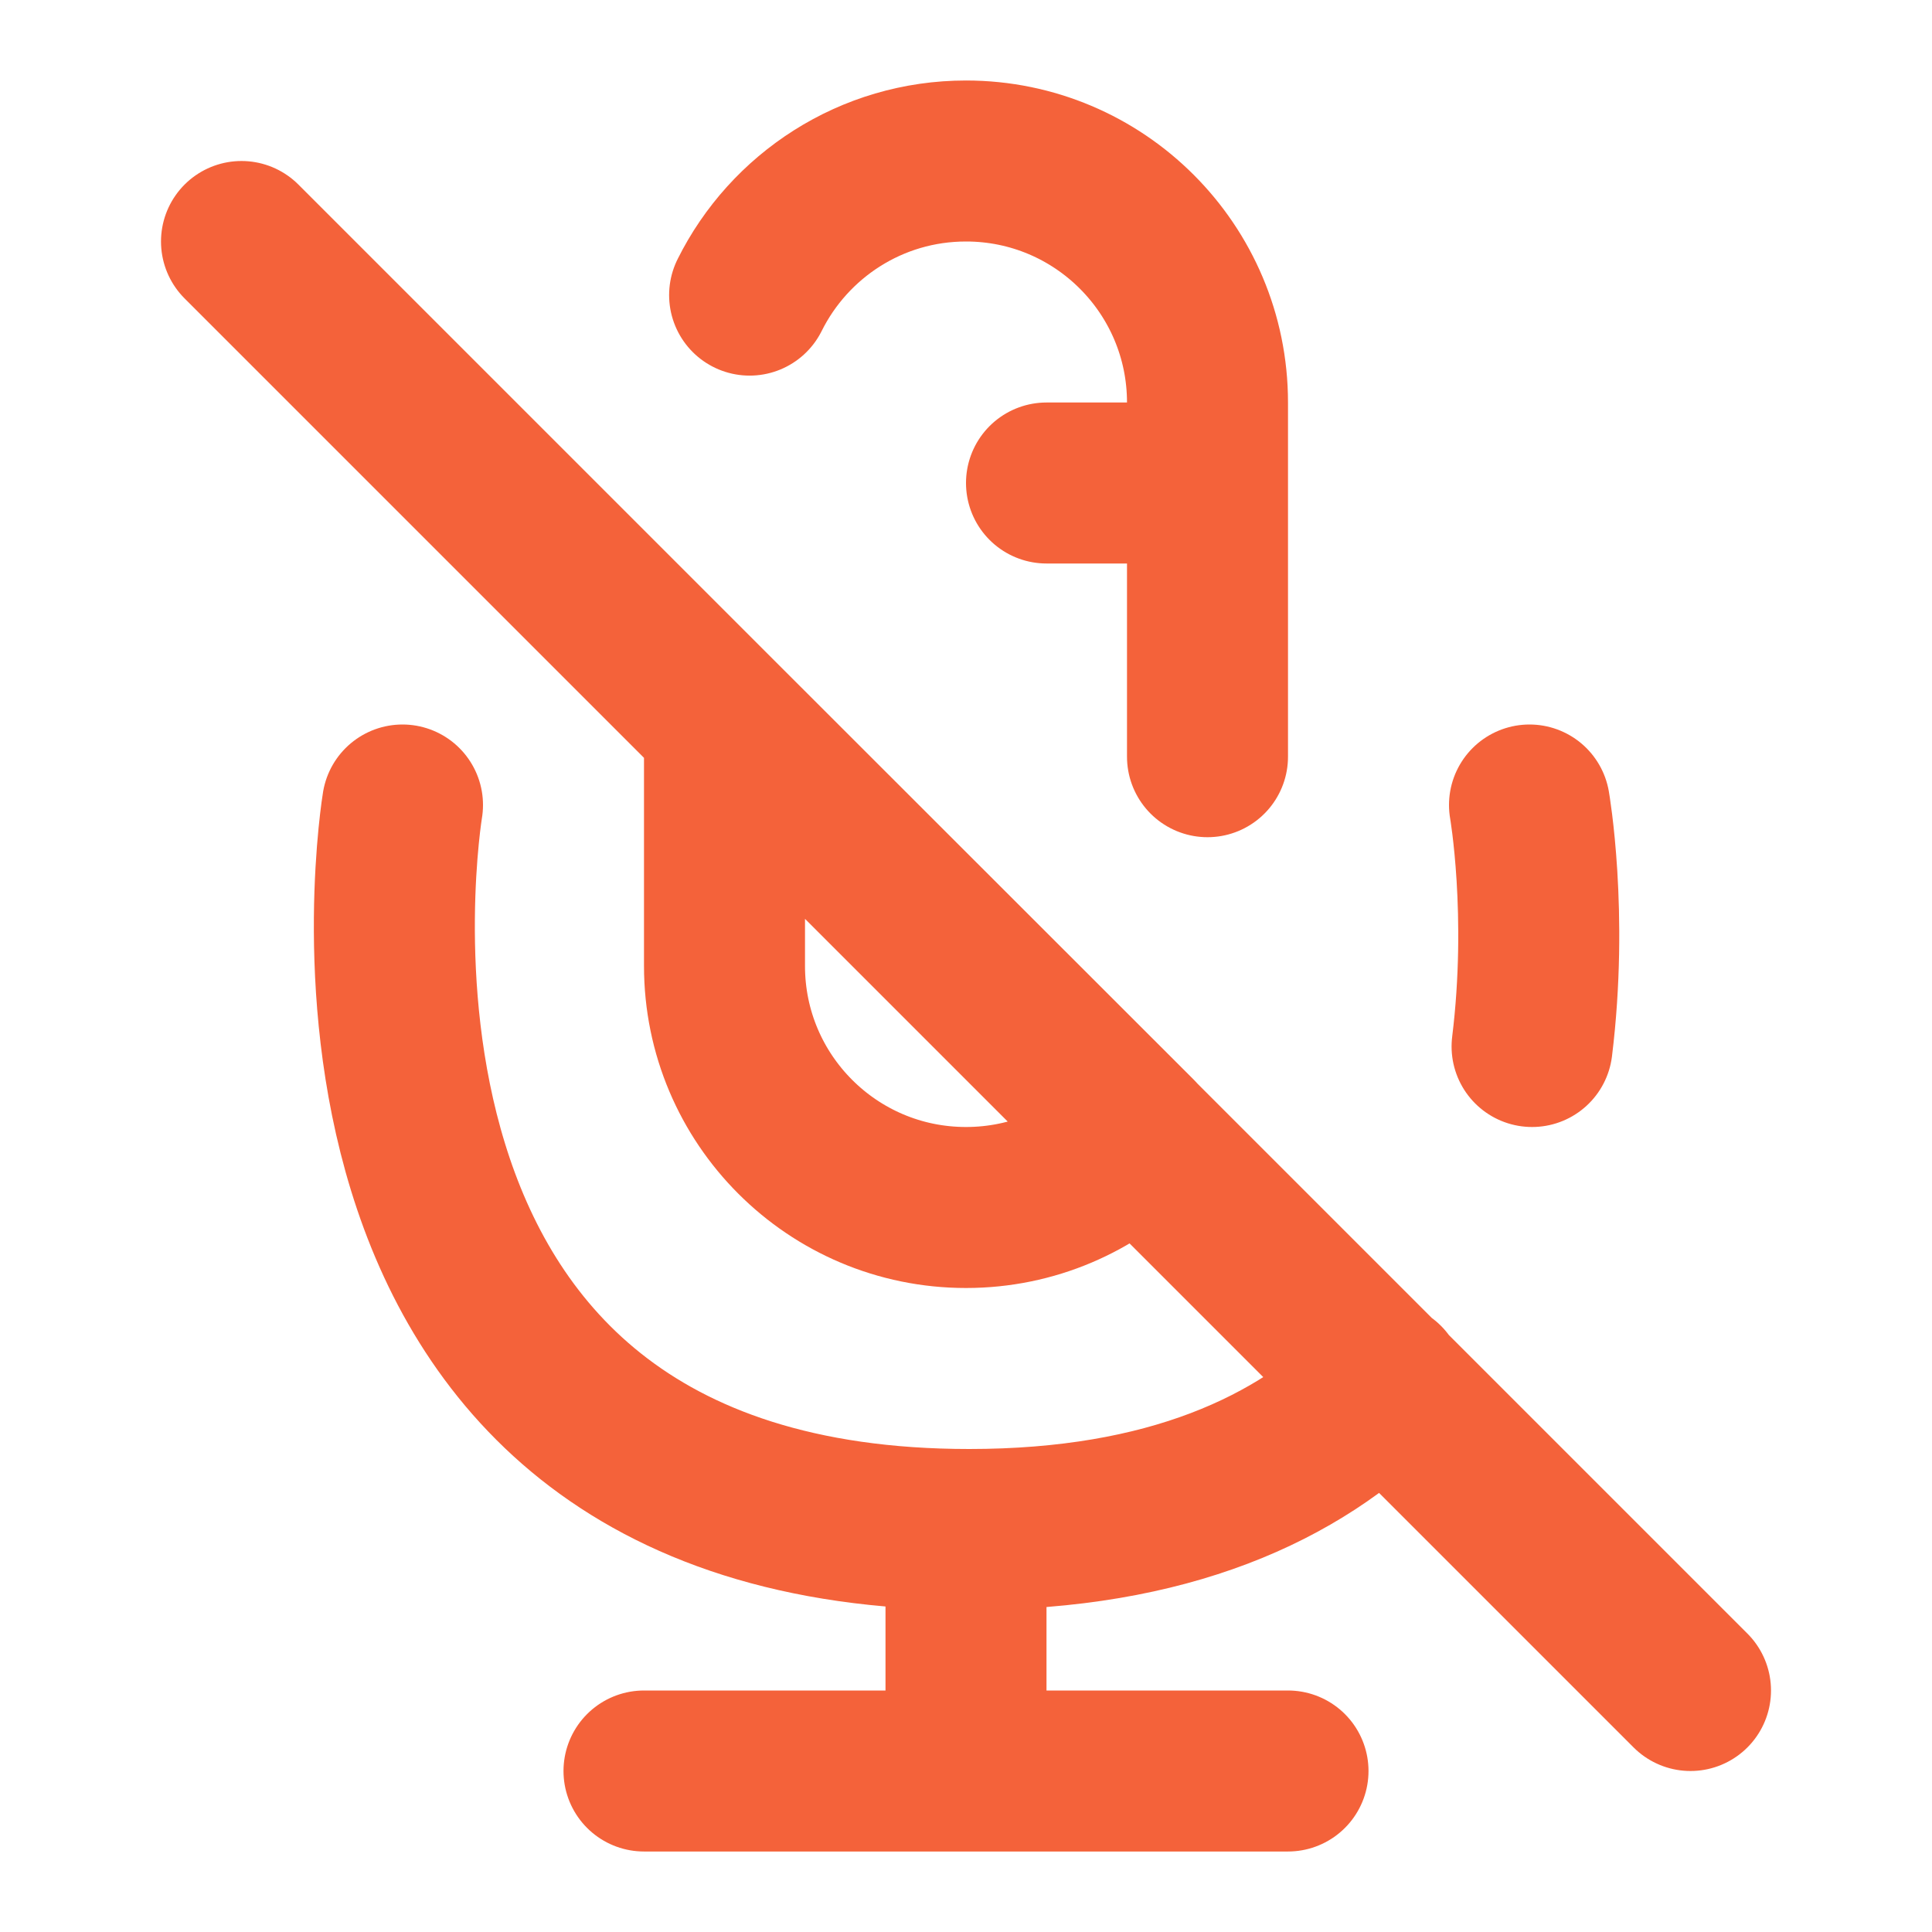
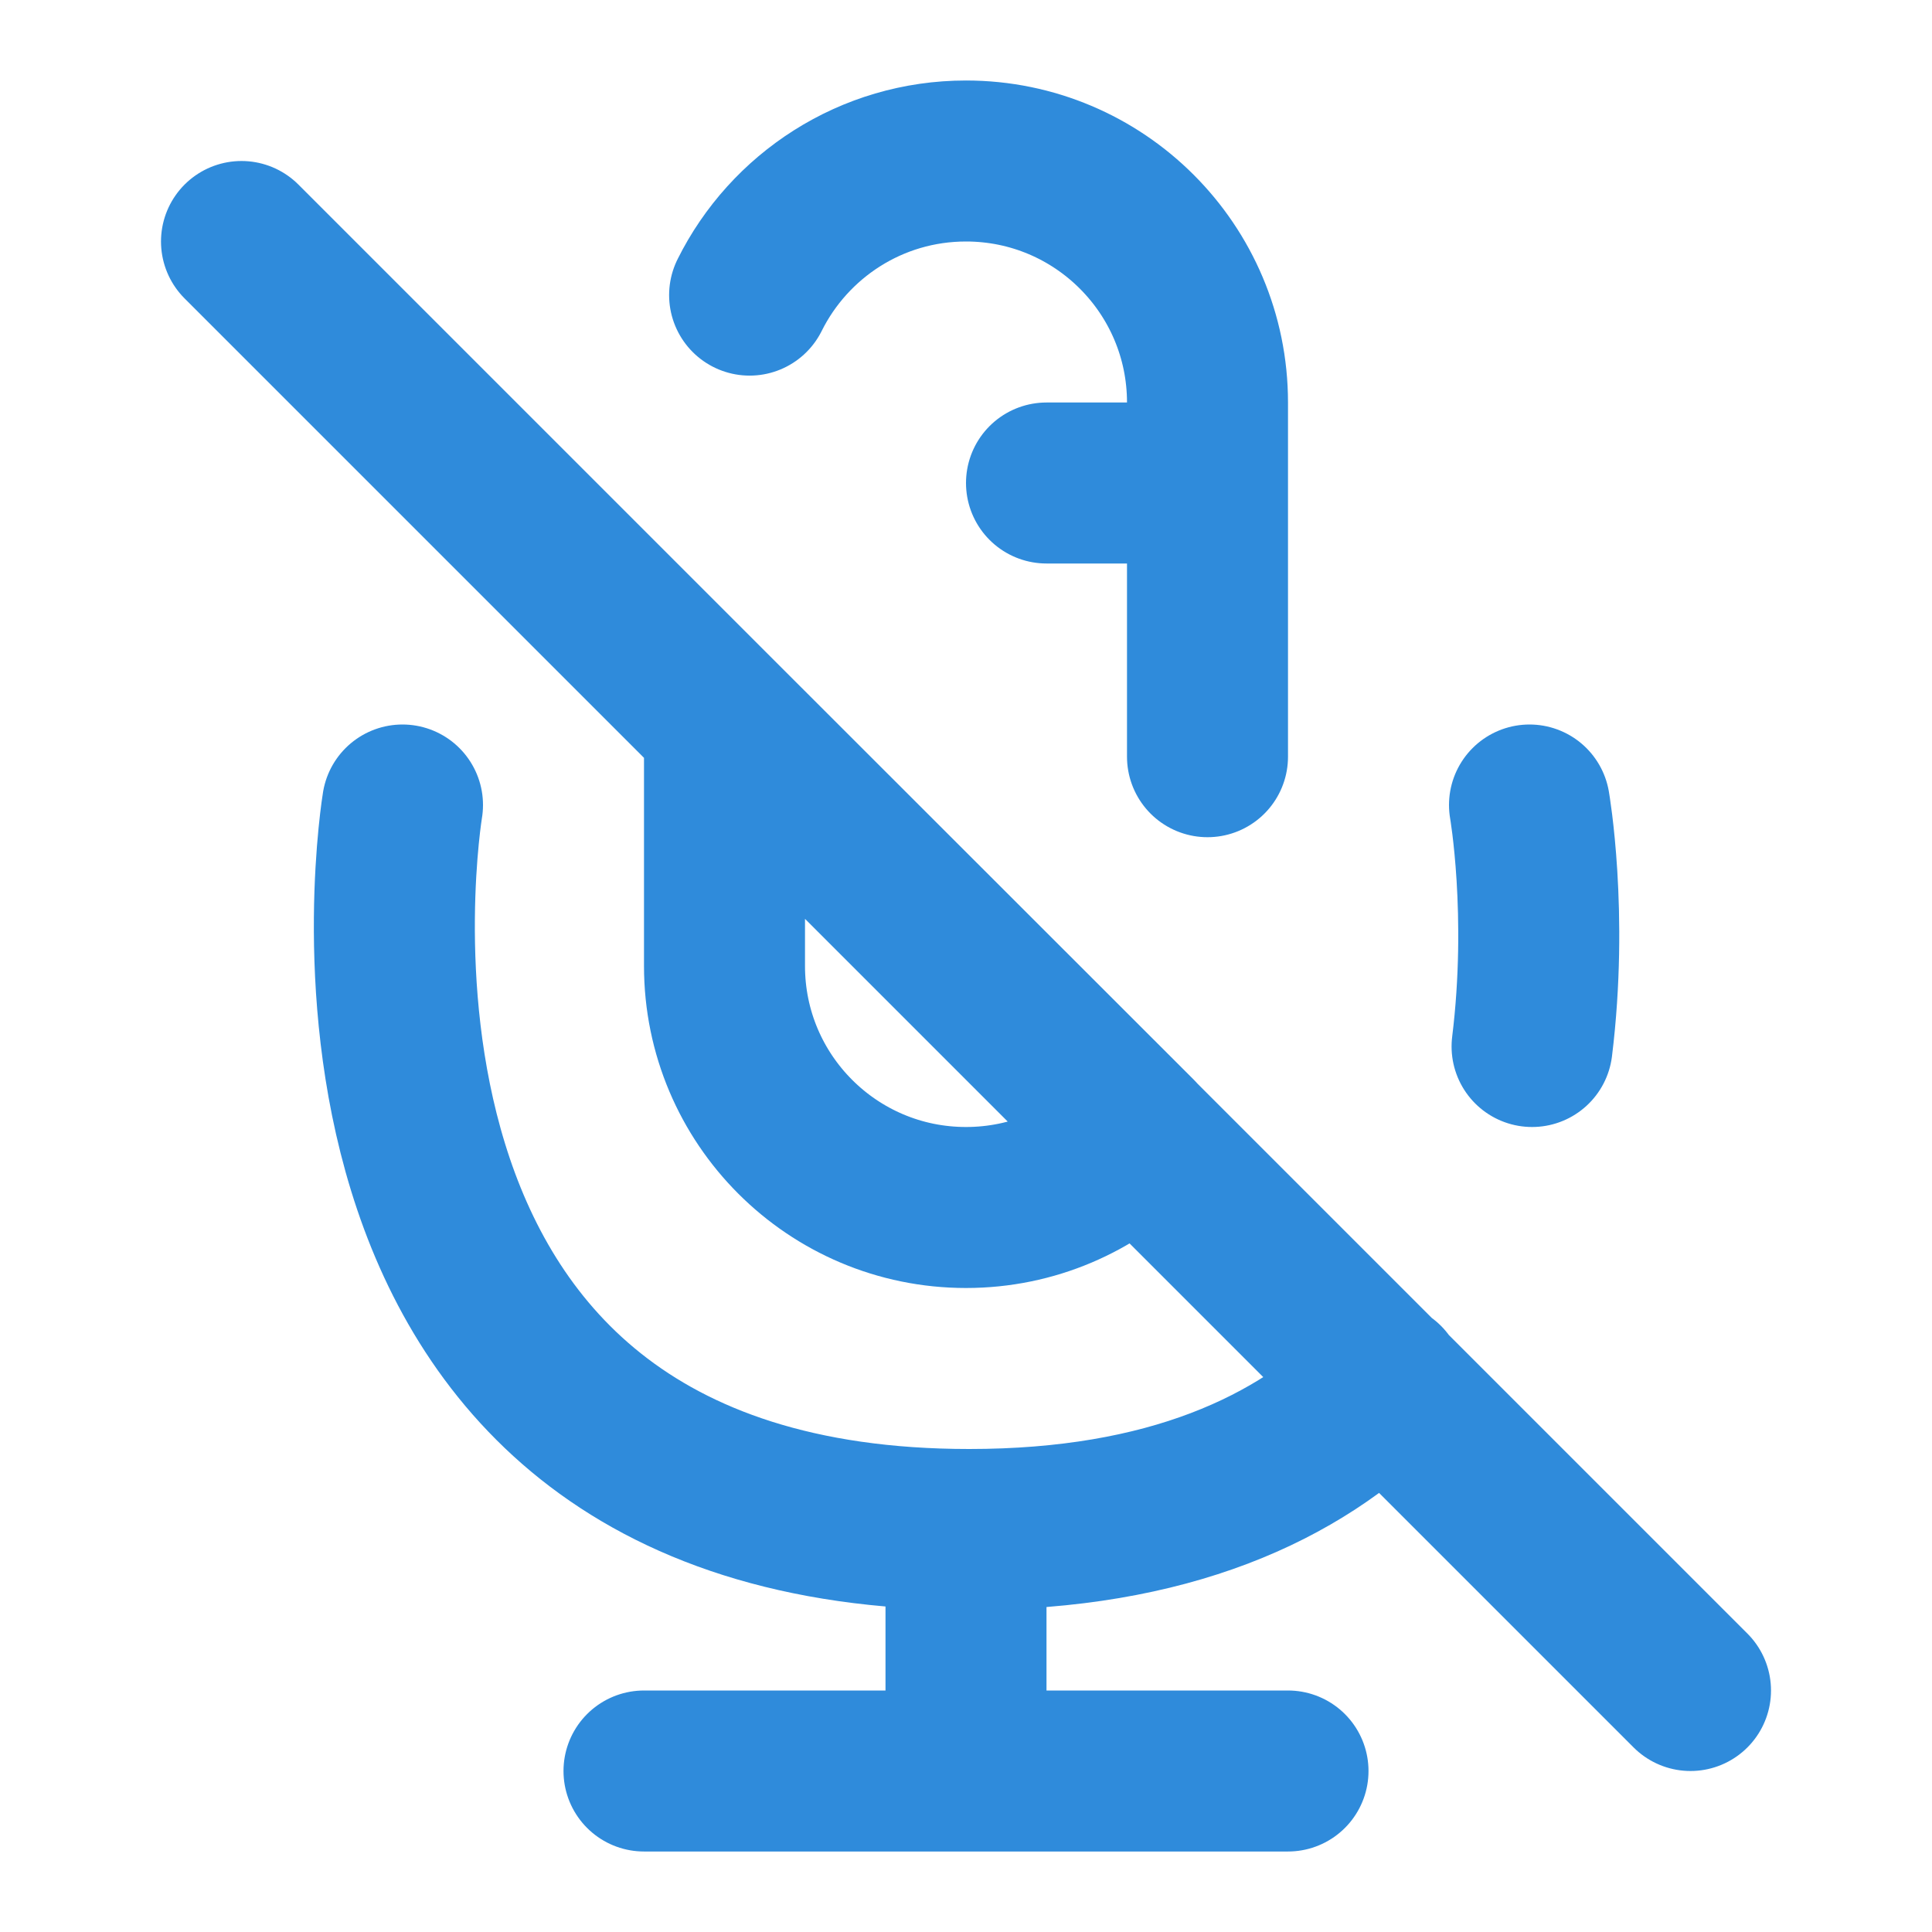
<svg xmlns="http://www.w3.org/2000/svg" width="40px" height="40px" viewBox="0 0 24 24" fill="none">
-   <path d="M15 9.4V5C15 3.343 13.657 2 12 2C10.822 2 9.803 2.679 9.312 3.666M12 19V22M8 22H16M3 3L21 21M5 10C5 10 3.501 19 12.04 19C14.51 19 16.133 18.247 17.193 17.177M19.032 13C19.236 11.348 19 10 19 10M15 6H13M12 15C10.343 15 9 13.657 9 12V9L14.123 14.12C13.58 14.664 12.829 15 12 15Z" stroke="#f4623a" stroke-width="2" stroke-linecap="round" stroke-linejoin="round" />
+   <path d="M15 9.4V5C15 3.343 13.657 2 12 2C10.822 2 9.803 2.679 9.312 3.666M12 19V22M8 22H16M3 3L21 21M5 10C5 10 3.501 19 12.04 19C14.51 19 16.133 18.247 17.193 17.177M19.032 13C19.236 11.348 19 10 19 10M15 6H13M12 15C10.343 15 9 13.657 9 12V9L14.123 14.12C13.58 14.664 12.829 15 12 15Z" stroke="#2F8BDB" stroke-width="2" stroke-linecap="round" stroke-linejoin="round" />
</svg>
